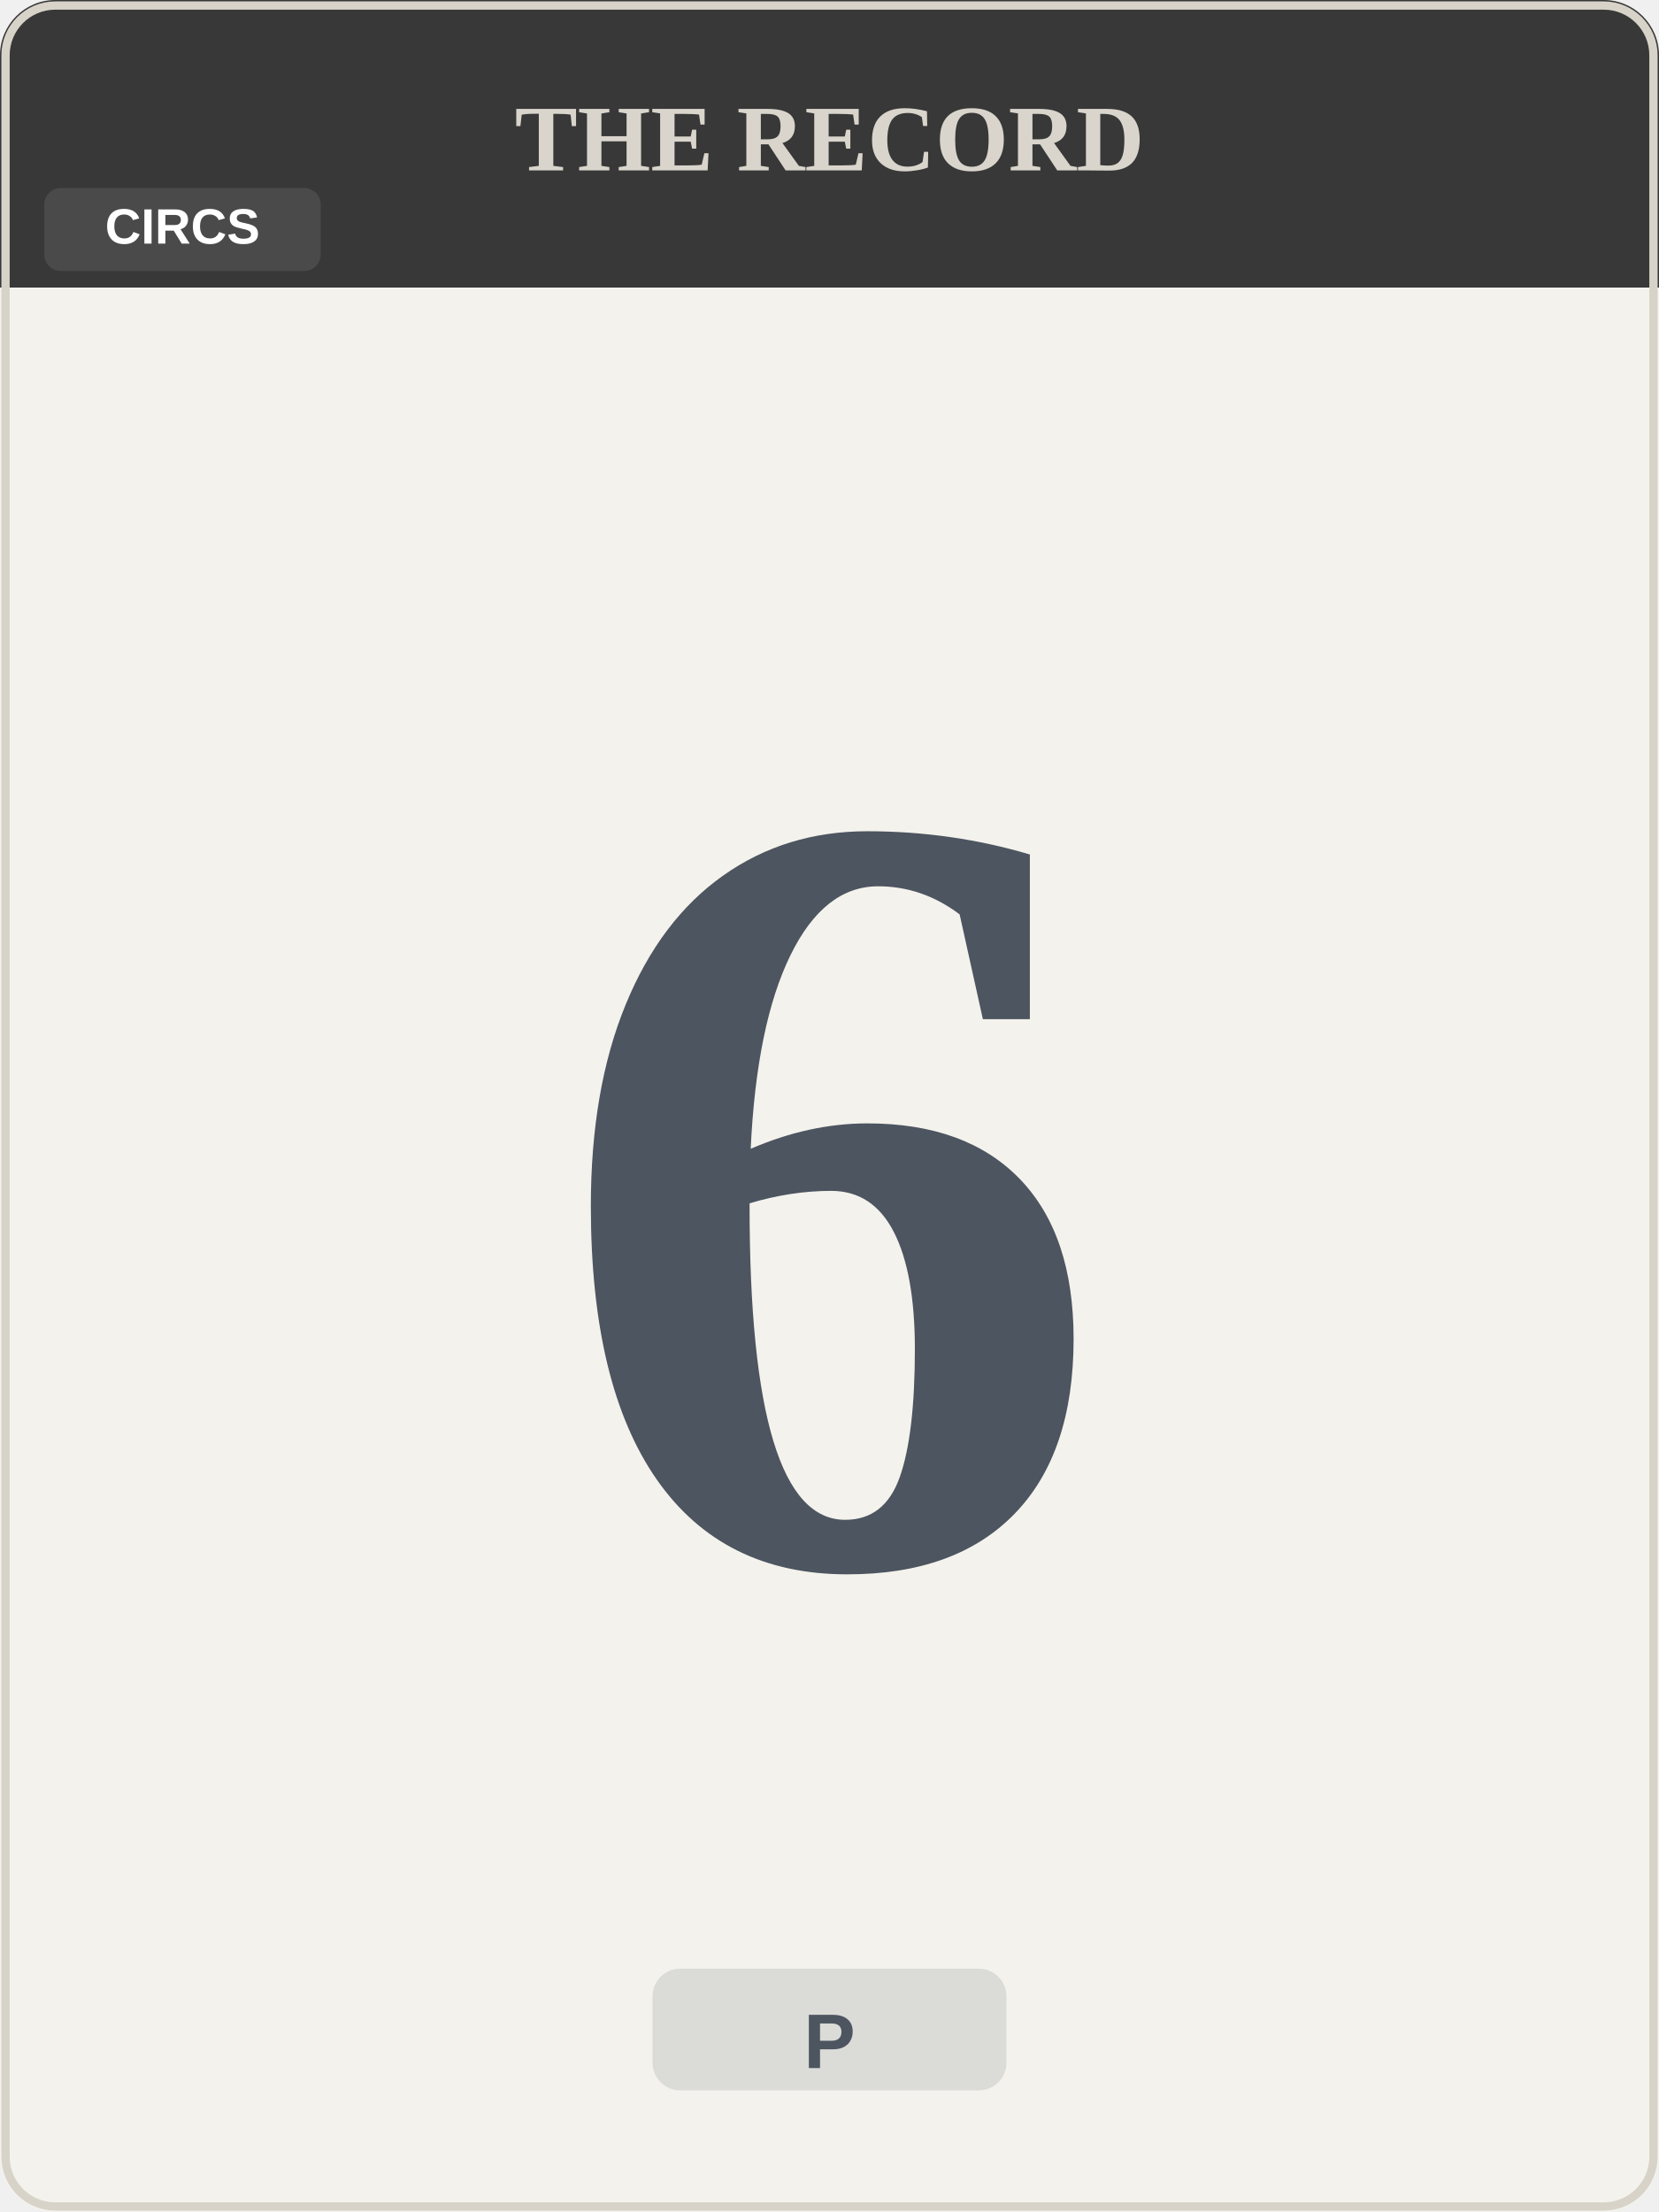
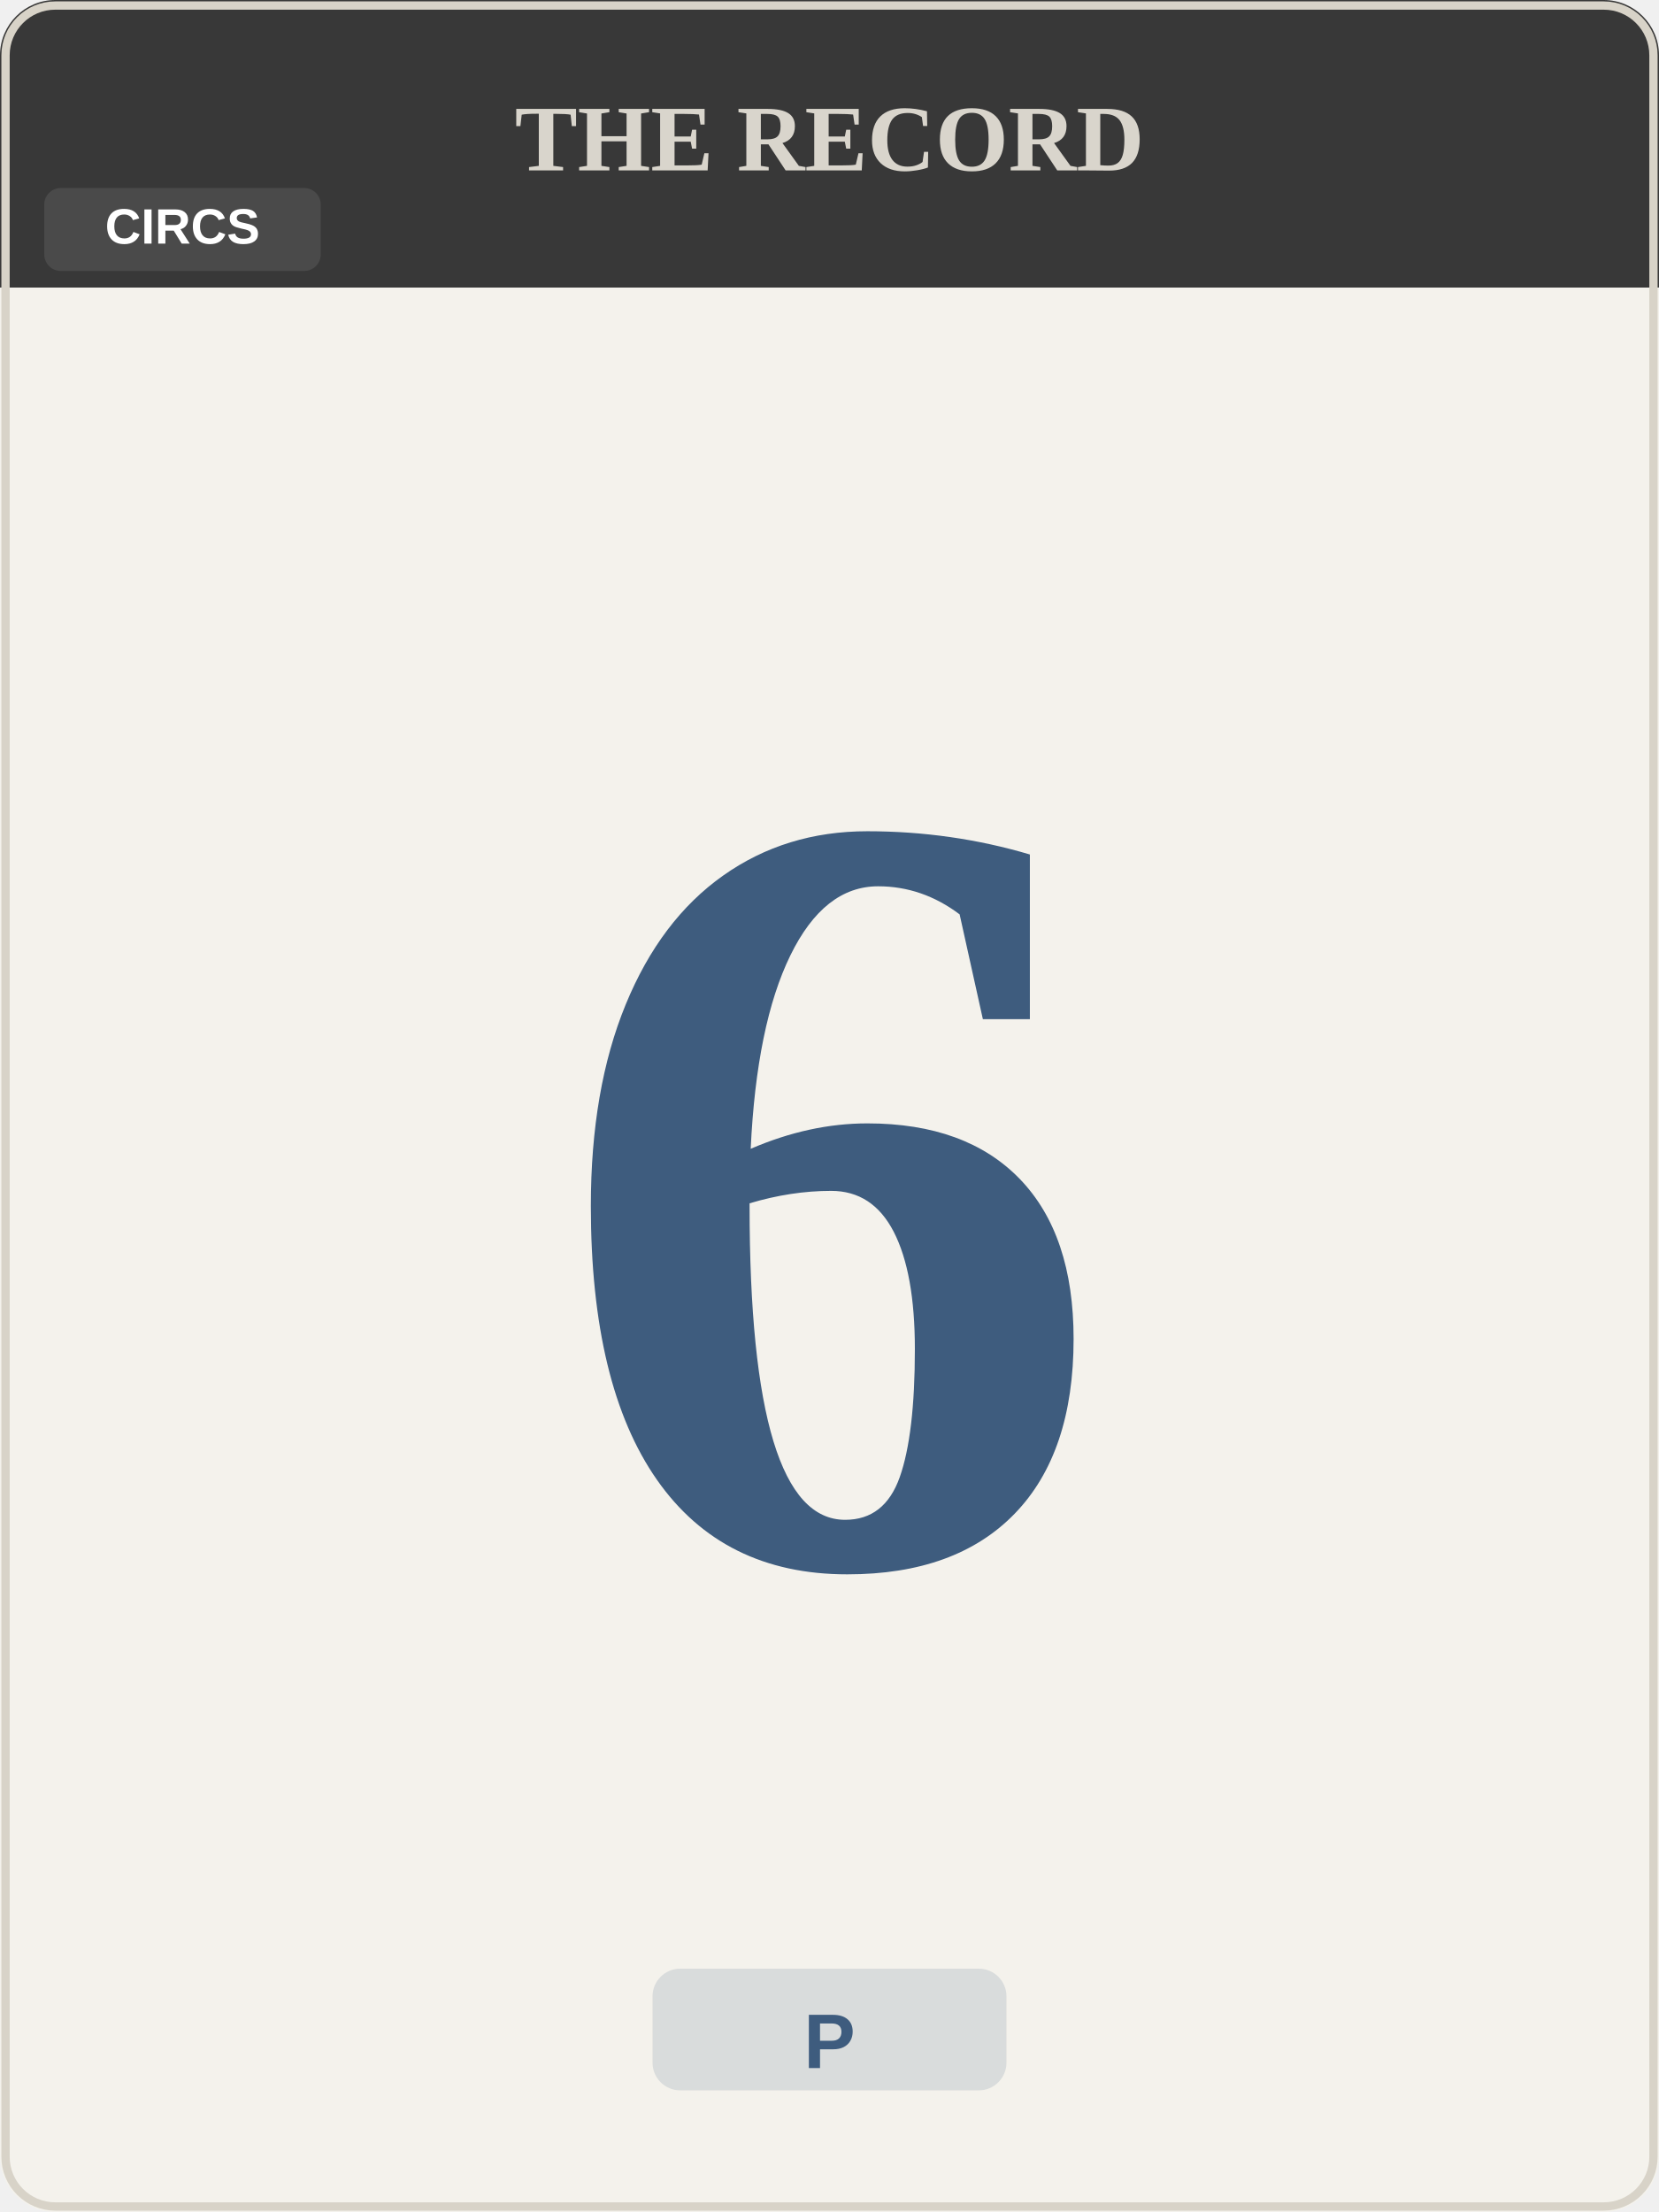
<svg xmlns="http://www.w3.org/2000/svg" viewBox="0 0 300 400" width="300" height="400">
  <rect x="0" y="0" width="300" height="400" rx="10" fill="#F4F2EC" />
  <rect x="0" y="0" width="300" height="52" rx="10" fill="#383838" />
  <rect x="0" y="42" width="300" height="10" fill="#383838" />
  <text x="150" y="26" font-family="Georgia,'Times New Roman',serif" font-size="17" font-weight="bold" fill="#D9D5CC" text-anchor="middle" dominant-baseline="middle">THE RECORD</text>
  <rect x="8" y="34" width="50" height="15" rx="3" fill="#4A4A4A" />
  <text x="33" y="41.5" font-family="Arial,Helvetica,sans-serif" font-size="9" font-weight="bold" fill="#FFFFFF" text-anchor="middle" dominant-baseline="middle">CIRCS</text>
-   <text x="150" y="226" font-family="Georgia,'Times New Roman',serif" font-size="200" font-weight="bold" fill="#4C5560" text-anchor="middle" dominant-baseline="middle" letter-spacing="-4">6</text>
-   <rect x="118" y="356" width="64" height="22" rx="5" fill="#4C5560" opacity="0.15" />
-   <text x="150" y="370" font-family="Arial,Helvetica,sans-serif" font-size="14" font-weight="bold" fill="#4C5560" text-anchor="middle" dominant-baseline="middle">P</text>
+   <text x="150" y="226" font-family="Georgia,'Times New Roman',serif" font-size="200" font-weight="bold" fill="#3E5C7E" text-anchor="middle" dominant-baseline="middle" letter-spacing="-4">6</text>
+   <rect x="118" y="356" width="64" height="22" rx="5" fill="#3E5C7E" opacity="0.15" />
+   <text x="150" y="370" font-family="Arial,Helvetica,sans-serif" font-size="14" font-weight="bold" fill="#3E5C7E" text-anchor="middle" dominant-baseline="middle">P</text>
  <rect x="1" y="1" width="298" height="398" rx="9" fill="none" stroke="#D8D3C8" stroke-width="1.5" />
</svg>
